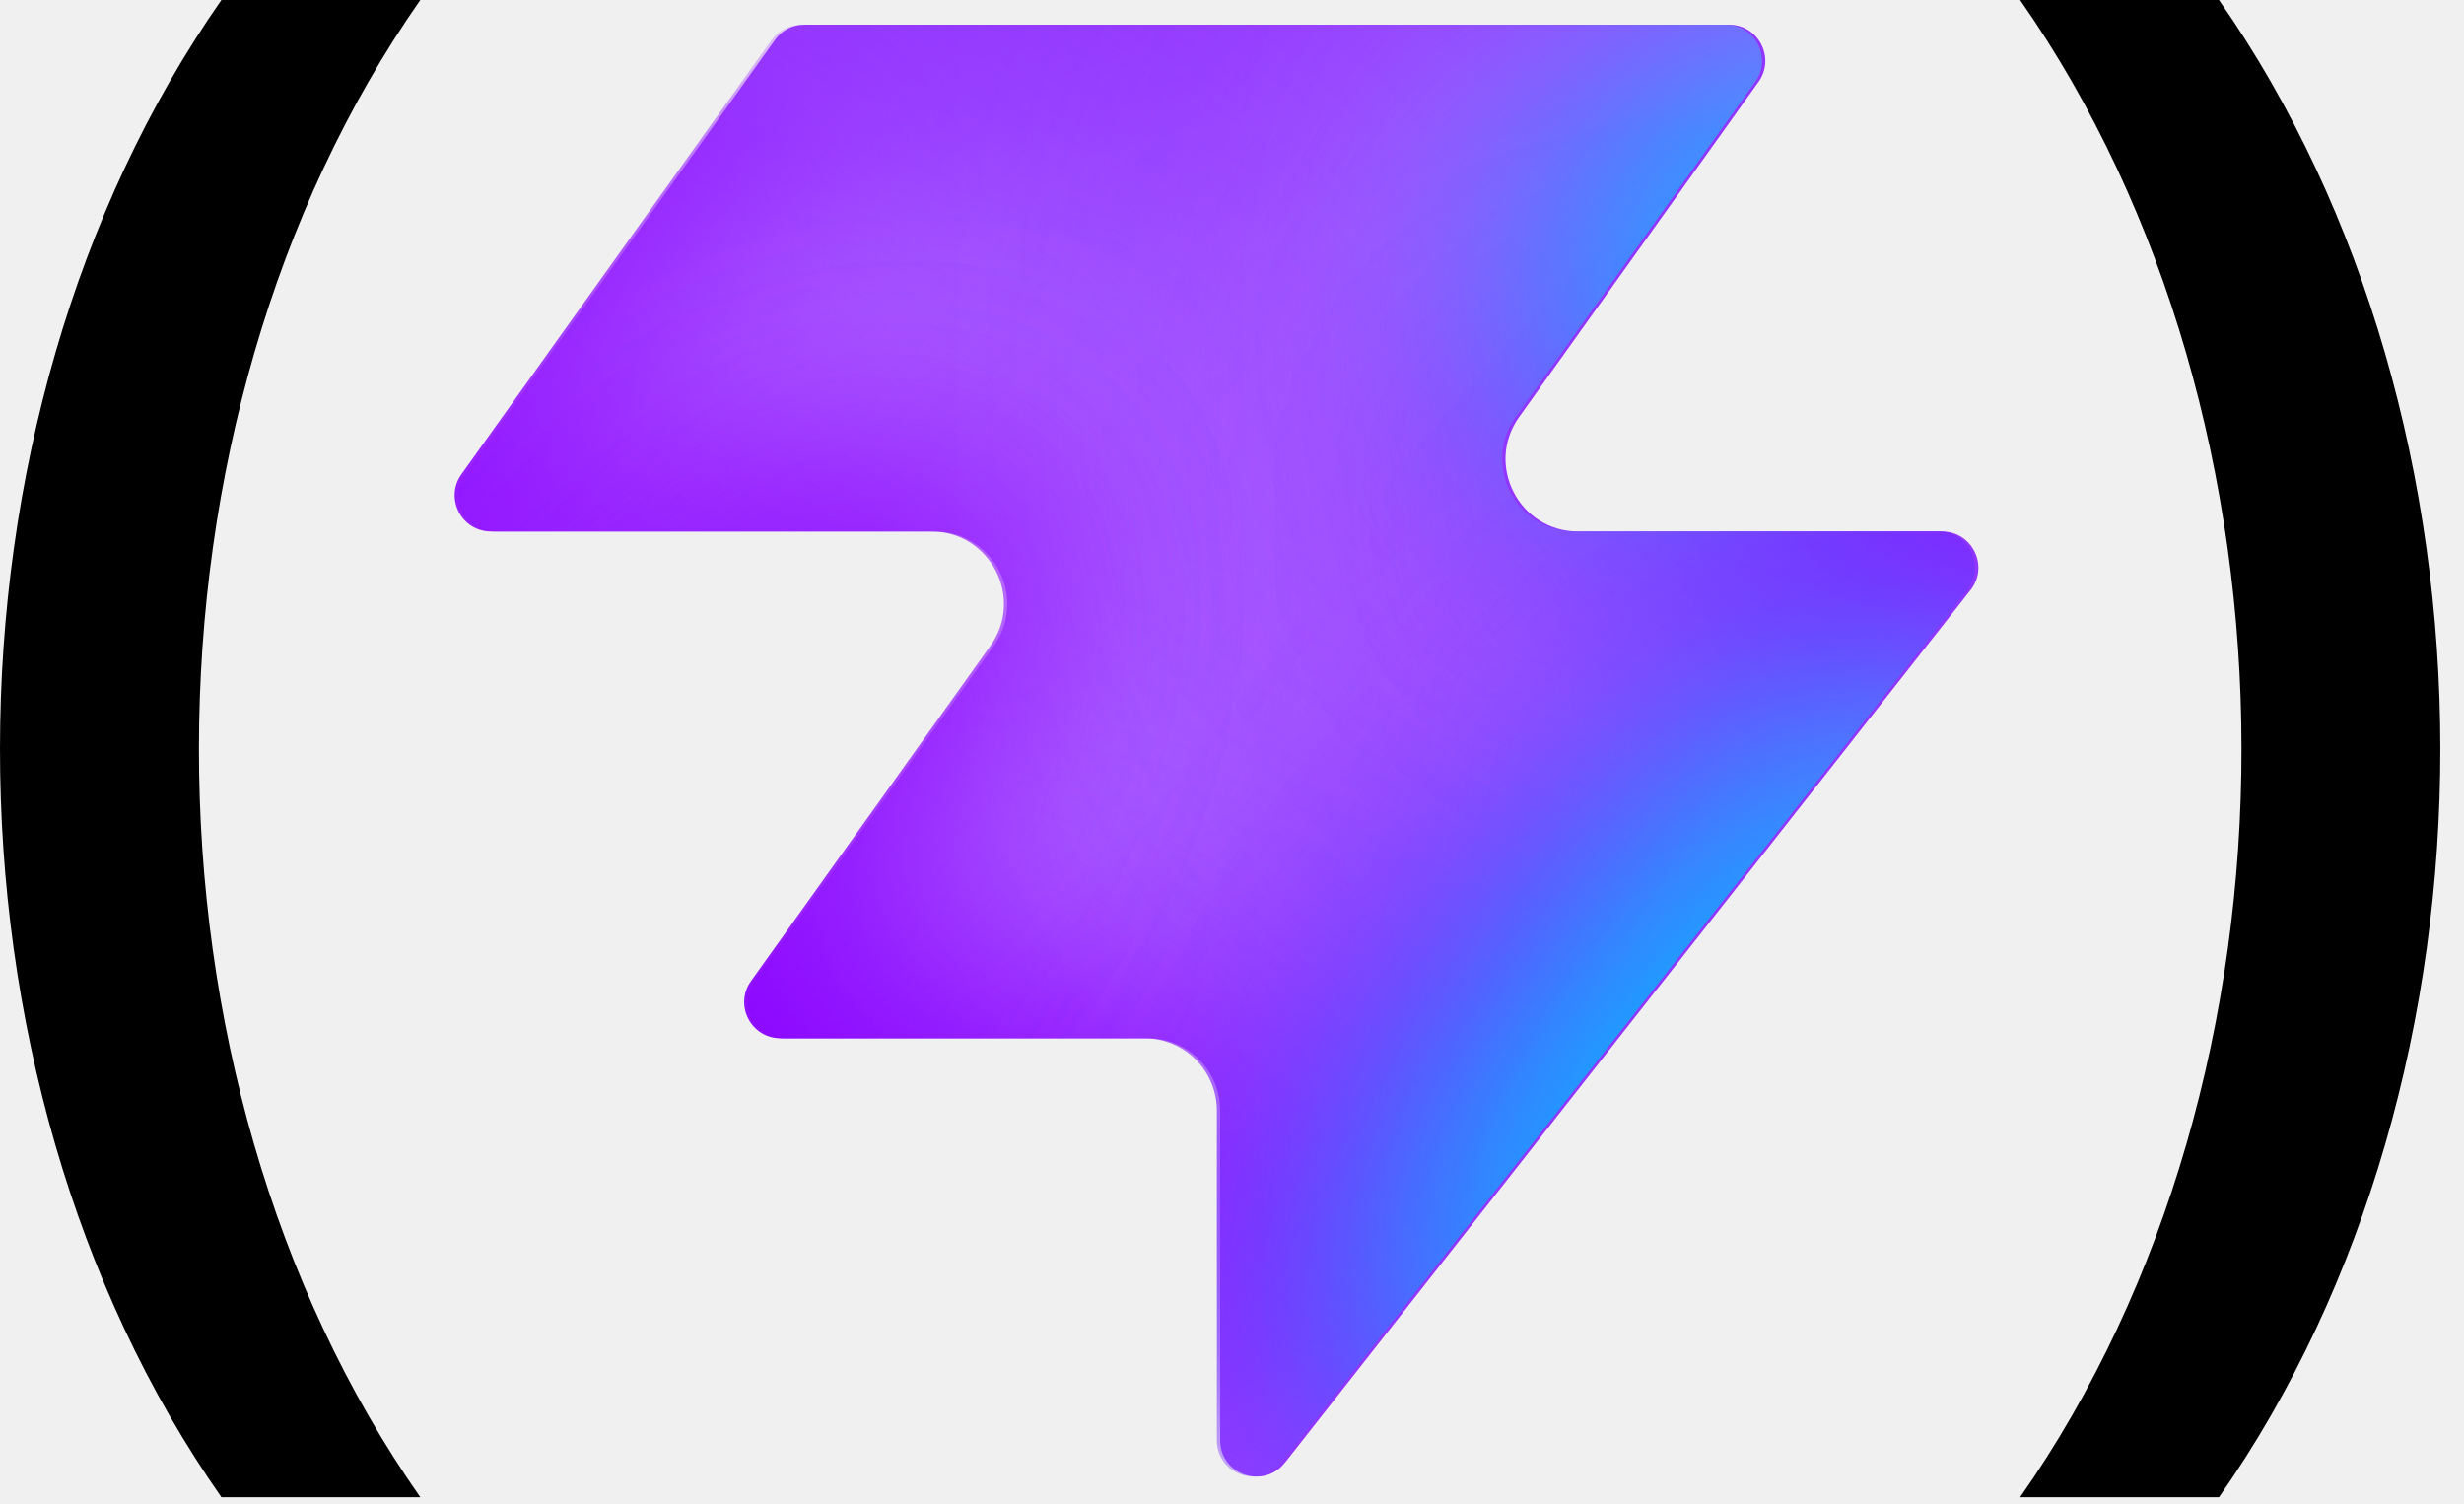
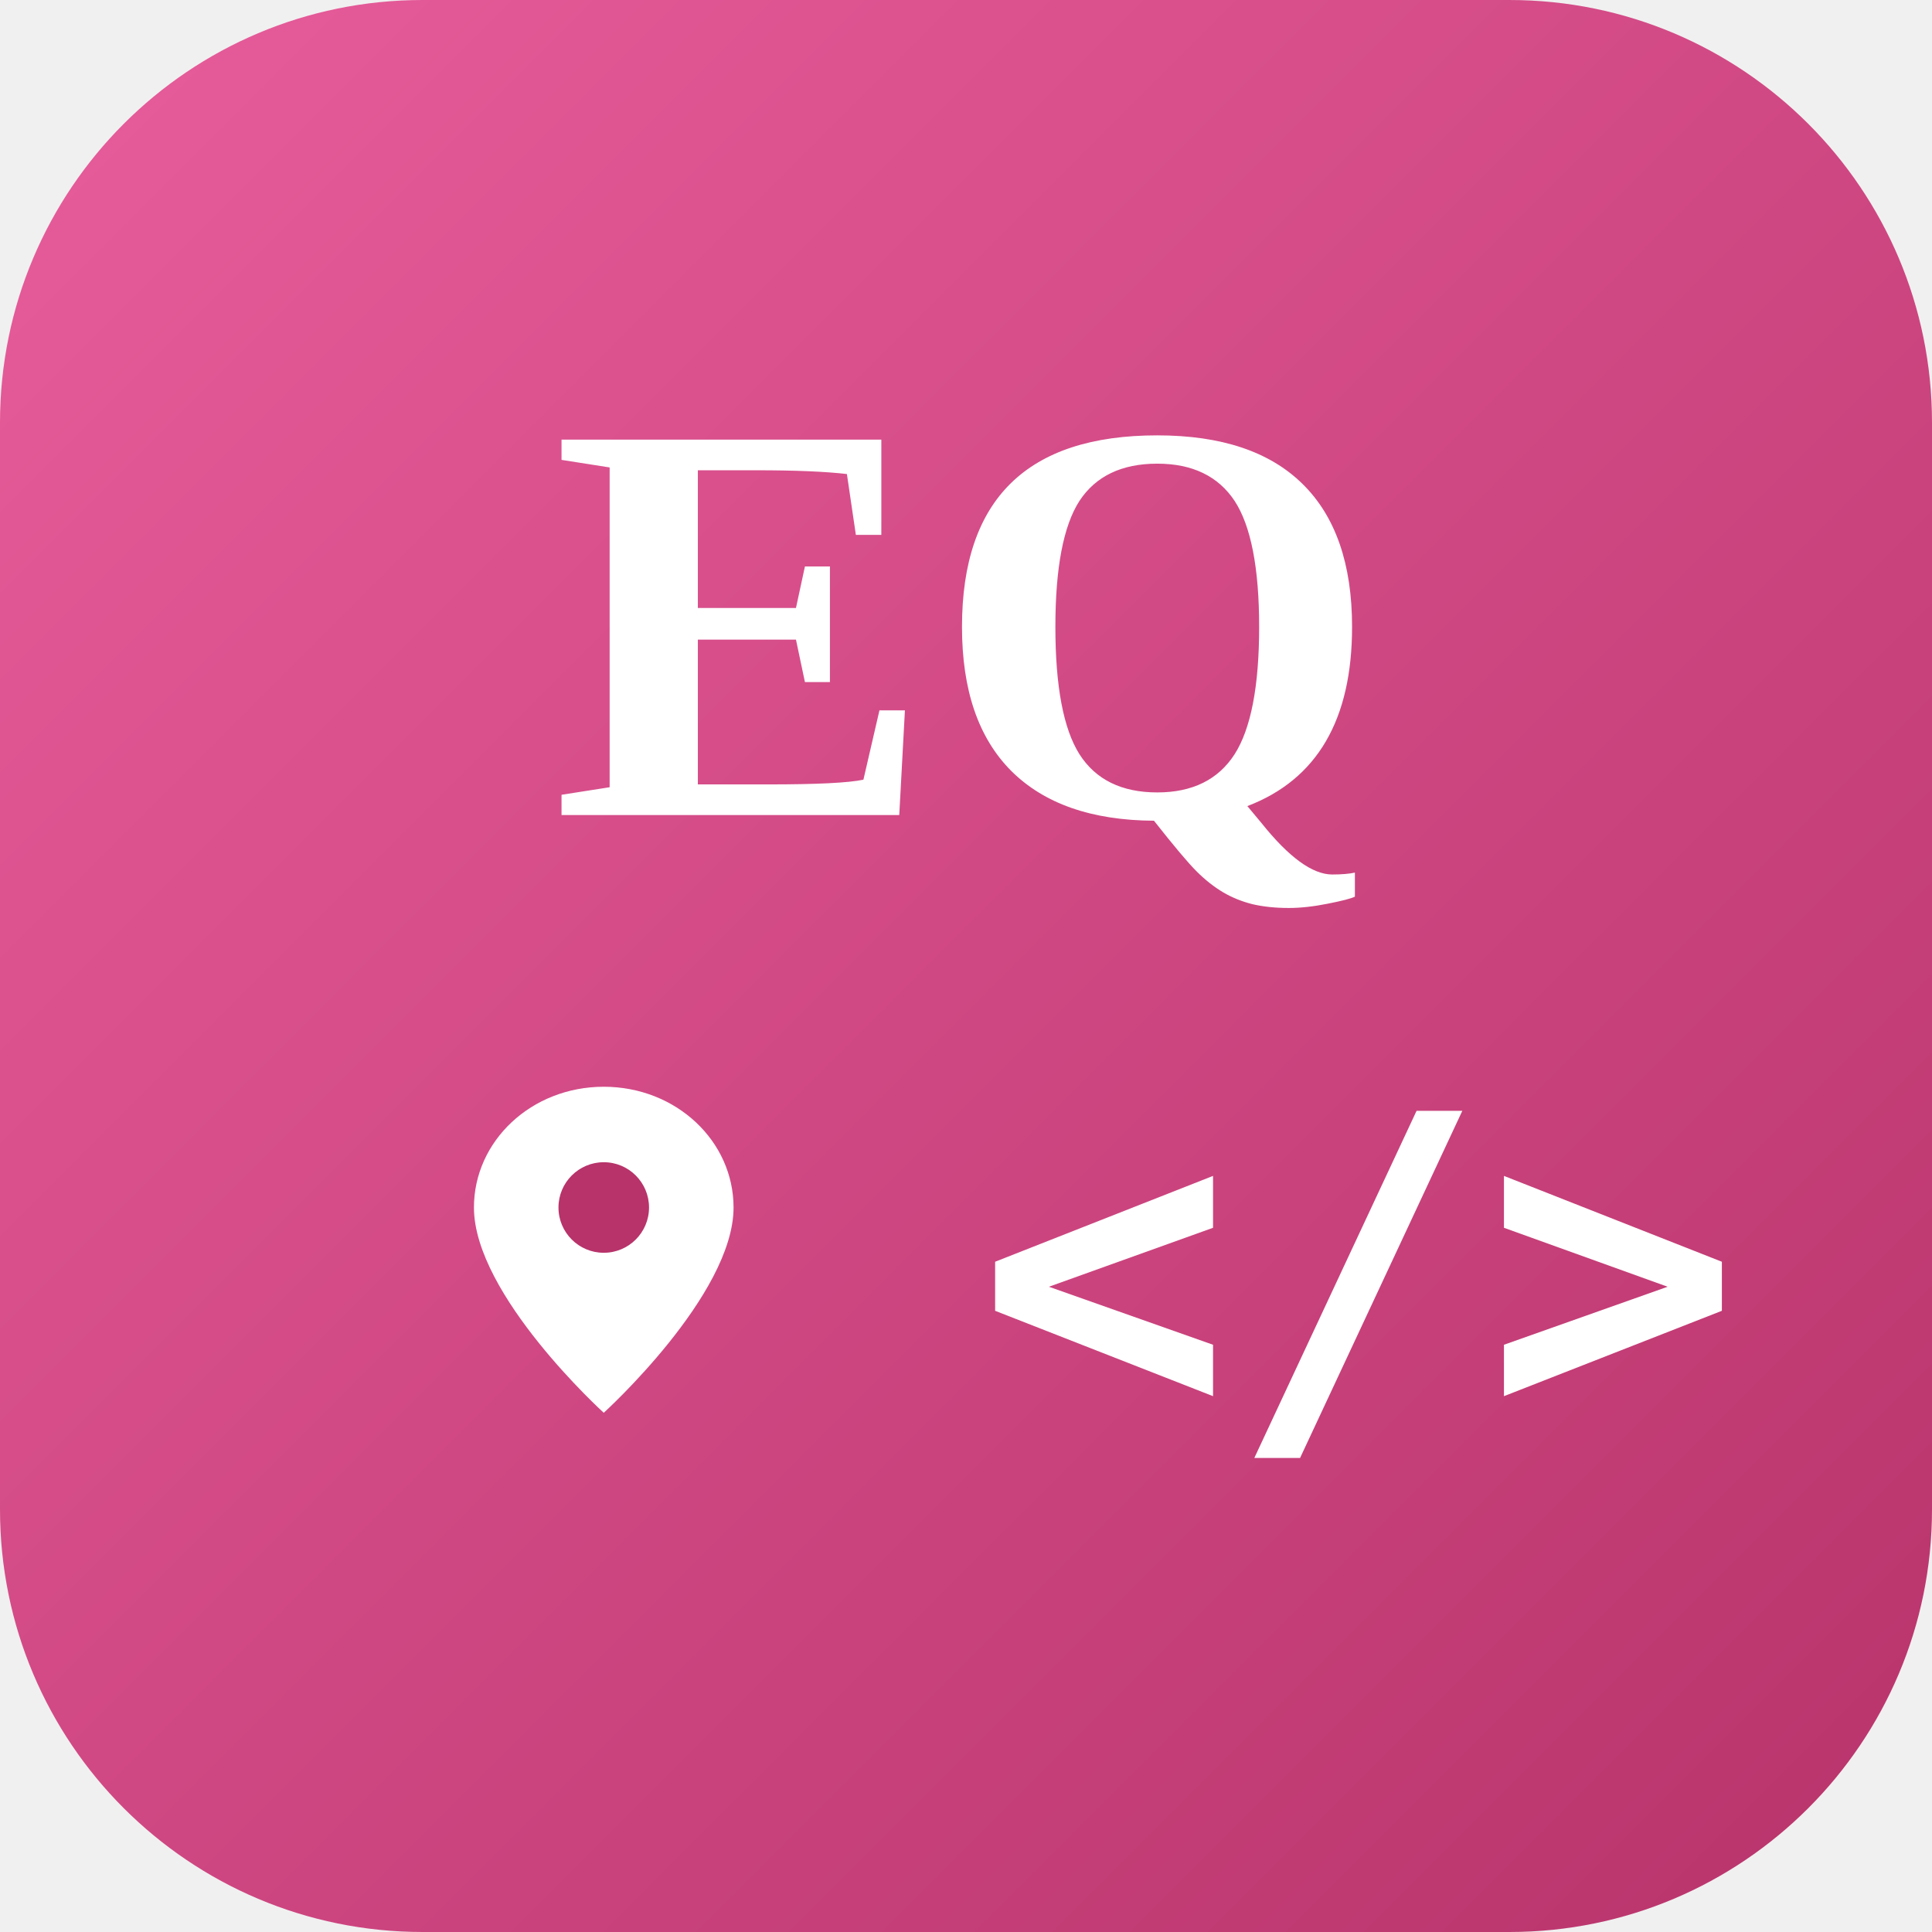
- <svg xmlns="http://www.w3.org/2000/svg" width="77" height="47" fill="none" aria-labelledby="vite-logo-title" viewBox="0 0 77 47">
-   <style>.parenthesis{fill:#000}@media (prefers-color-scheme:dark){.parenthesis{fill:#fff}}</style>
-   <path fill="#9135ff" d="M40.151 45.71c-.663.844-2.02.374-2.02-.699V34.708a2.26 2.26 0 0 0-2.262-2.262H24.493c-.92 0-1.457-1.04-.92-1.788l7.479-10.471c1.07-1.498 0-3.578-1.842-3.578H15.443c-.92 0-1.456-1.04-.92-1.788l9.696-13.576c.213-.297.556-.474.92-.474h28.894c.92 0 1.456 1.04.92 1.788l-7.48 10.472c-1.07 1.497 0 3.578 1.842 3.578h11.376c.944 0 1.474 1.087.89 1.83L40.153 45.712z" />
-   <mask id="a" width="48" height="47" x="14" y="0" maskUnits="userSpaceOnUse" style="mask-type:alpha">
-     <path fill="#000" d="M40.047 45.71c-.663.843-2.02.374-2.02-.699V34.708a2.26 2.26 0 0 0-2.262-2.262H24.389c-.92 0-1.457-1.04-.92-1.788l7.479-10.472c1.07-1.497 0-3.578-1.842-3.578H15.34c-.92 0-1.456-1.04-.92-1.788l9.696-13.575c.213-.297.556-.474.92-.474H53.93c.92 0 1.456 1.04.92 1.788L47.37 13.03c-1.07 1.498 0 3.578 1.842 3.578h11.376c.944 0 1.474 1.088.89 1.831L40.049 45.712z" />
-   </mask>
-   <g mask="url(#a)">
-     <g filter="url(#b)">
-       <ellipse cx="5.508" cy="14.704" fill="#eee6ff" rx="5.508" ry="14.704" transform="rotate(269.814 20.96 11.29)scale(-1 1)" />
-     </g>
-     <g filter="url(#c)">
-       <ellipse cx="10.399" cy="29.851" fill="#eee6ff" rx="10.399" ry="29.851" transform="rotate(89.814 -16.902 -8.275)scale(1 -1)" />
-     </g>
-     <g filter="url(#d)">
-       <ellipse cx="5.508" cy="30.487" fill="#8900ff" rx="5.508" ry="30.487" transform="rotate(89.814 -19.197 -7.127)scale(1 -1)" />
-     </g>
-     <g filter="url(#e)">
-       <ellipse cx="5.508" cy="30.599" fill="#8900ff" rx="5.508" ry="30.599" transform="rotate(89.814 -25.928 4.177)scale(1 -1)" />
-     </g>
-     <g filter="url(#f)">
-       <ellipse cx="5.508" cy="30.599" fill="#8900ff" rx="5.508" ry="30.599" transform="rotate(89.814 -25.738 5.52)scale(1 -1)" />
-     </g>
-     <g filter="url(#g)">
-       <ellipse cx="14.072" cy="22.078" fill="#eee6ff" rx="14.072" ry="22.078" transform="rotate(93.35 31.245 55.578)scale(-1 1)" />
-     </g>
-     <g filter="url(#h)">
-       <ellipse cx="3.47" cy="21.501" fill="#8900ff" rx="3.47" ry="21.501" transform="rotate(89.009 35.419 55.202)scale(-1 1)" />
-     </g>
-     <g filter="url(#i)">
-       <ellipse cx="3.47" cy="21.501" fill="#8900ff" rx="3.47" ry="21.501" transform="rotate(89.009 35.419 55.202)scale(-1 1)" />
-     </g>
-     <g filter="url(#j)">
-       <ellipse cx="14.592" cy="9.743" fill="#8900ff" rx="4.407" ry="29.108" transform="rotate(39.51 14.592 9.743)" />
-     </g>
-     <g filter="url(#k)">
-       <ellipse cx="61.728" cy="-5.321" fill="#8900ff" rx="4.407" ry="29.108" transform="rotate(37.892 61.728 -5.32)" />
-     </g>
-     <g filter="url(#l)">
-       <ellipse cx="55.618" cy="7.104" fill="#00c2ff" rx="5.971" ry="9.665" transform="rotate(37.892 55.618 7.104)" />
-     </g>
-     <g filter="url(#m)">
-       <ellipse cx="12.326" cy="39.103" fill="#8900ff" rx="4.407" ry="29.108" transform="rotate(37.892 12.326 39.103)" />
-     </g>
-     <g filter="url(#n)">
-       <ellipse cx="12.326" cy="39.103" fill="#8900ff" rx="4.407" ry="29.108" transform="rotate(37.892 12.326 39.103)" />
-     </g>
-     <g filter="url(#o)">
-       <ellipse cx="49.857" cy="30.678" fill="#8900ff" rx="4.407" ry="29.108" transform="rotate(37.892 49.857 30.678)" />
-     </g>
-     <g filter="url(#p)">
-       <ellipse cx="52.623" cy="33.171" fill="#00c2ff" rx="5.971" ry="15.297" transform="rotate(37.892 52.623 33.17)" />
-     </g>
-   </g>
-   <path d="M6.919 0c-9.198 13.166-9.252 33.575 0 46.789h6.215c-9.25-13.214-9.196-33.623 0-46.789zm62.424 0h-6.215c9.198 13.166 9.252 33.575 0 46.789h6.215c9.25-13.214 9.196-33.623 0-46.789" class="parenthesis" />
+ <svg xmlns="http://www.w3.org/2000/svg" viewBox="0 0 64 64">
  <defs>
-     <filter id="b" width="60.045" height="41.654" x="-5.564" y="16.92" color-interpolation-filters="sRGB" filterUnits="userSpaceOnUse">
-       <feFlood flood-opacity="0" result="BackgroundImageFix" />
-       <feBlend in="SourceGraphic" in2="BackgroundImageFix" result="shape" />
-       <feGaussianBlur result="effect1_foregroundBlur_2002_17286" stdDeviation="7.659" />
-     </filter>
-     <filter id="c" width="90.34" height="51.437" x="-40.407" y="-6.762" color-interpolation-filters="sRGB" filterUnits="userSpaceOnUse">
-       <feFlood flood-opacity="0" result="BackgroundImageFix" />
-       <feBlend in="SourceGraphic" in2="BackgroundImageFix" result="shape" />
-       <feGaussianBlur result="effect1_foregroundBlur_2002_17286" stdDeviation="7.659" />
-     </filter>
-     <filter id="d" width="79.355" height="29.4" x="-35.435" y="2.801" color-interpolation-filters="sRGB" filterUnits="userSpaceOnUse">
-       <feFlood flood-opacity="0" result="BackgroundImageFix" />
-       <feBlend in="SourceGraphic" in2="BackgroundImageFix" result="shape" />
-       <feGaussianBlur result="effect1_foregroundBlur_2002_17286" stdDeviation="4.596" />
-     </filter>
-     <filter id="e" width="79.579" height="29.4" x="-30.84" y="20.8" color-interpolation-filters="sRGB" filterUnits="userSpaceOnUse">
-       <feFlood flood-opacity="0" result="BackgroundImageFix" />
-       <feBlend in="SourceGraphic" in2="BackgroundImageFix" result="shape" />
-       <feGaussianBlur result="effect1_foregroundBlur_2002_17286" stdDeviation="4.596" />
-     </filter>
-     <filter id="f" width="79.579" height="29.4" x="-29.307" y="21.949" color-interpolation-filters="sRGB" filterUnits="userSpaceOnUse">
-       <feFlood flood-opacity="0" result="BackgroundImageFix" />
-       <feBlend in="SourceGraphic" in2="BackgroundImageFix" result="shape" />
-       <feGaussianBlur result="effect1_foregroundBlur_2002_17286" stdDeviation="4.596" />
-     </filter>
-     <filter id="g" width="74.749" height="58.852" x="29.961" y="-17.13" color-interpolation-filters="sRGB" filterUnits="userSpaceOnUse">
-       <feFlood flood-opacity="0" result="BackgroundImageFix" />
-       <feBlend in="SourceGraphic" in2="BackgroundImageFix" result="shape" />
-       <feGaussianBlur result="effect1_foregroundBlur_2002_17286" stdDeviation="7.659" />
-     </filter>
-     <filter id="h" width="61.377" height="25.362" x="37.754" y="3.055" color-interpolation-filters="sRGB" filterUnits="userSpaceOnUse">
-       <feFlood flood-opacity="0" result="BackgroundImageFix" />
-       <feBlend in="SourceGraphic" in2="BackgroundImageFix" result="shape" />
-       <feGaussianBlur result="effect1_foregroundBlur_2002_17286" stdDeviation="4.596" />
-     </filter>
-     <filter id="i" width="61.377" height="25.362" x="37.754" y="3.055" color-interpolation-filters="sRGB" filterUnits="userSpaceOnUse">
-       <feFlood flood-opacity="0" result="BackgroundImageFix" />
-       <feBlend in="SourceGraphic" in2="BackgroundImageFix" result="shape" />
-       <feGaussianBlur result="effect1_foregroundBlur_2002_17286" stdDeviation="4.596" />
-     </filter>
-     <filter id="j" width="56.045" height="63.649" x="-13.43" y="-22.082" color-interpolation-filters="sRGB" filterUnits="userSpaceOnUse">
-       <feFlood flood-opacity="0" result="BackgroundImageFix" />
-       <feBlend in="SourceGraphic" in2="BackgroundImageFix" result="shape" />
-       <feGaussianBlur result="effect1_foregroundBlur_2002_17286" stdDeviation="4.596" />
-     </filter>
-     <filter id="k" width="54.814" height="64.646" x="34.321" y="-37.644" color-interpolation-filters="sRGB" filterUnits="userSpaceOnUse">
-       <feFlood flood-opacity="0" result="BackgroundImageFix" />
-       <feBlend in="SourceGraphic" in2="BackgroundImageFix" result="shape" />
-       <feGaussianBlur result="effect1_foregroundBlur_2002_17286" stdDeviation="4.596" />
-     </filter>
-     <filter id="l" width="33.541" height="35.313" x="38.847" y="-10.552" color-interpolation-filters="sRGB" filterUnits="userSpaceOnUse">
-       <feFlood flood-opacity="0" result="BackgroundImageFix" />
-       <feBlend in="SourceGraphic" in2="BackgroundImageFix" result="shape" />
-       <feGaussianBlur result="effect1_foregroundBlur_2002_17286" stdDeviation="4.596" />
-     </filter>
-     <filter id="m" width="54.814" height="64.646" x="-15.081" y="6.78" color-interpolation-filters="sRGB" filterUnits="userSpaceOnUse">
-       <feFlood flood-opacity="0" result="BackgroundImageFix" />
-       <feBlend in="SourceGraphic" in2="BackgroundImageFix" result="shape" />
-       <feGaussianBlur result="effect1_foregroundBlur_2002_17286" stdDeviation="4.596" />
-     </filter>
-     <filter id="n" width="54.814" height="64.646" x="-15.081" y="6.78" color-interpolation-filters="sRGB" filterUnits="userSpaceOnUse">
-       <feFlood flood-opacity="0" result="BackgroundImageFix" />
-       <feBlend in="SourceGraphic" in2="BackgroundImageFix" result="shape" />
-       <feGaussianBlur result="effect1_foregroundBlur_2002_17286" stdDeviation="4.596" />
-     </filter>
-     <filter id="o" width="54.814" height="64.646" x="22.45" y="-1.645" color-interpolation-filters="sRGB" filterUnits="userSpaceOnUse">
-       <feFlood flood-opacity="0" result="BackgroundImageFix" />
-       <feBlend in="SourceGraphic" in2="BackgroundImageFix" result="shape" />
-       <feGaussianBlur result="effect1_foregroundBlur_2002_17286" stdDeviation="4.596" />
-     </filter>
-     <filter id="p" width="39.409" height="43.623" x="32.919" y="11.36" color-interpolation-filters="sRGB" filterUnits="userSpaceOnUse">
-       <feFlood flood-opacity="0" result="BackgroundImageFix" />
-       <feBlend in="SourceGraphic" in2="BackgroundImageFix" result="shape" />
-       <feGaussianBlur result="effect1_foregroundBlur_2002_17286" stdDeviation="4.596" />
-     </filter>
+     <linearGradient id="g" x1="0%" y1="0%" x2="100%" y2="100%">
+       <stop offset="0%" stop-color="#E85D9C" />
+       <stop offset="100%" stop-color="#B8336A" />
+     </linearGradient>
  </defs>
+   <rect width="64" height="64" rx="14" fill="url(#g)" />
+   <text x="32" y="27" text-anchor="middle" font-family="Georgia, 'Times New Roman', serif" font-size="19" font-weight="bold" fill="#ffffff">EQ</text>
+   <path d="M20 36c-2.4 0-4.3 1.8-4.3 4 0 2.9 4.3 6.8 4.3 6.8s4.3-3.9 4.3-6.8c0-2.2-1.9-4-4.3-4z" fill="#ffffff" />
+   <circle cx="20" cy="40" r="1.5" fill="#B8336A" />
+   <text x="45" y="47" text-anchor="middle" font-family="Consolas, Menlo, monospace" font-size="14" font-weight="bold" fill="#ffffff">&lt;/&gt;</text>
</svg>
